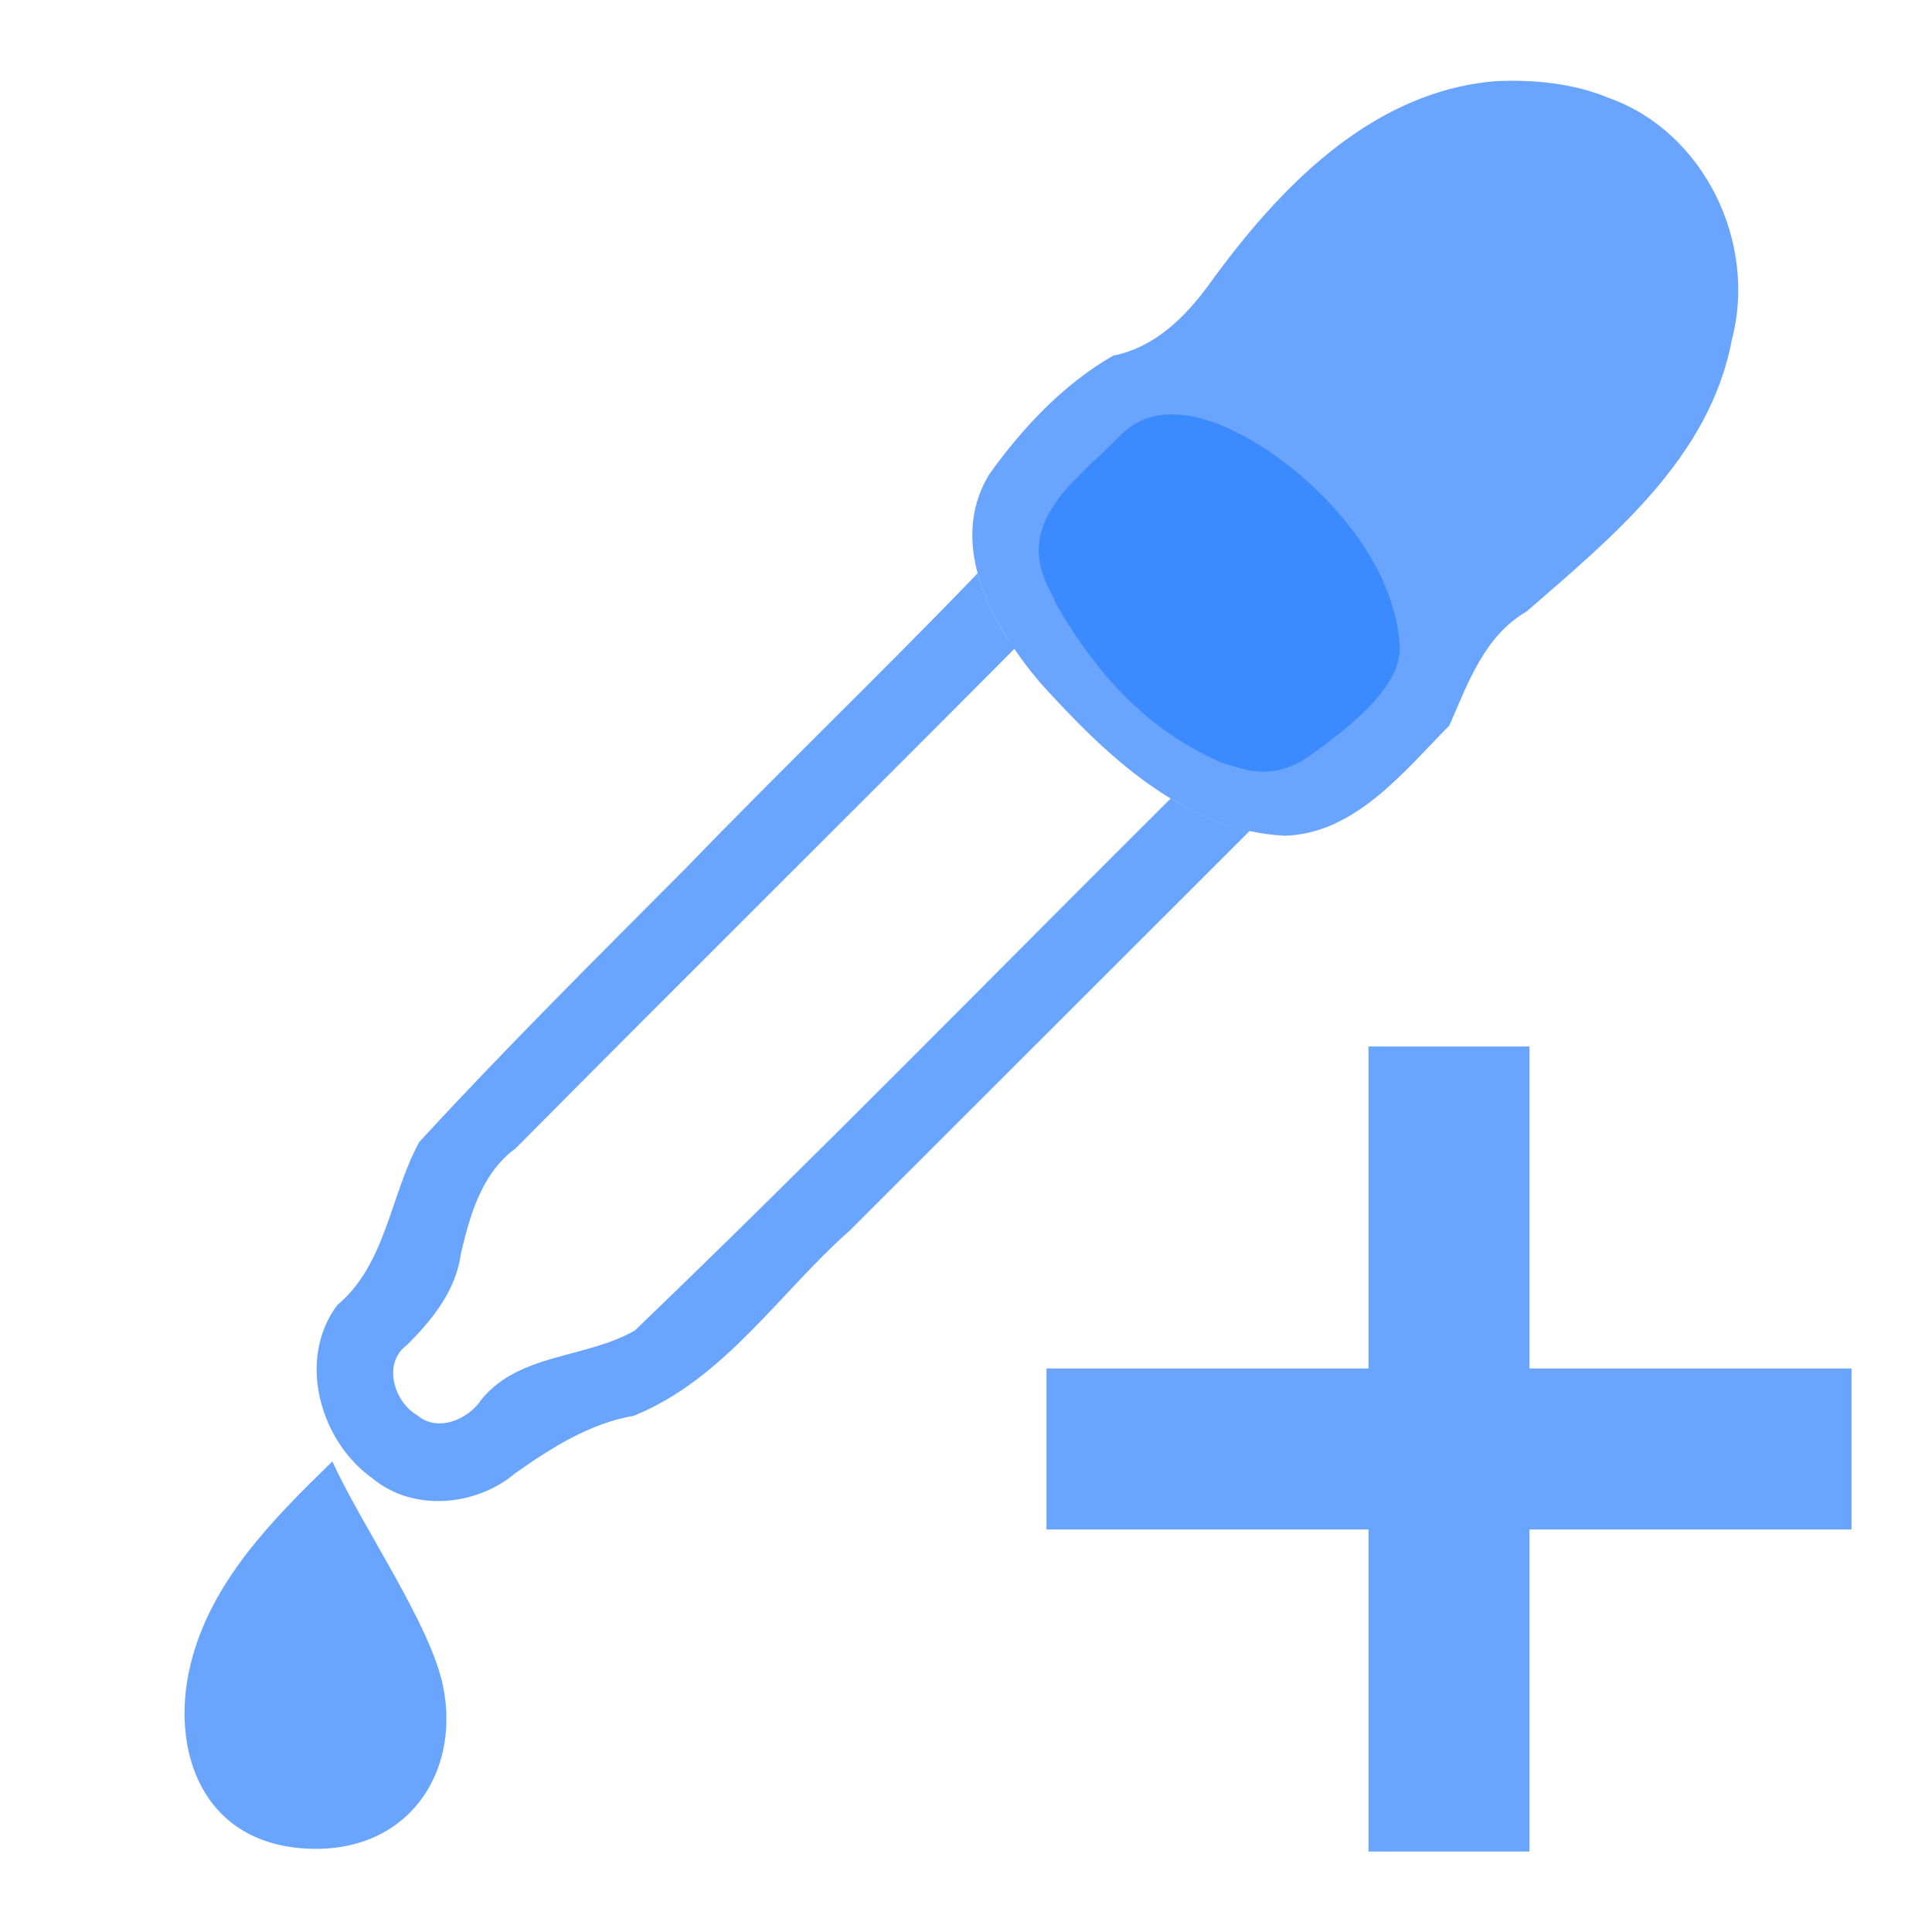
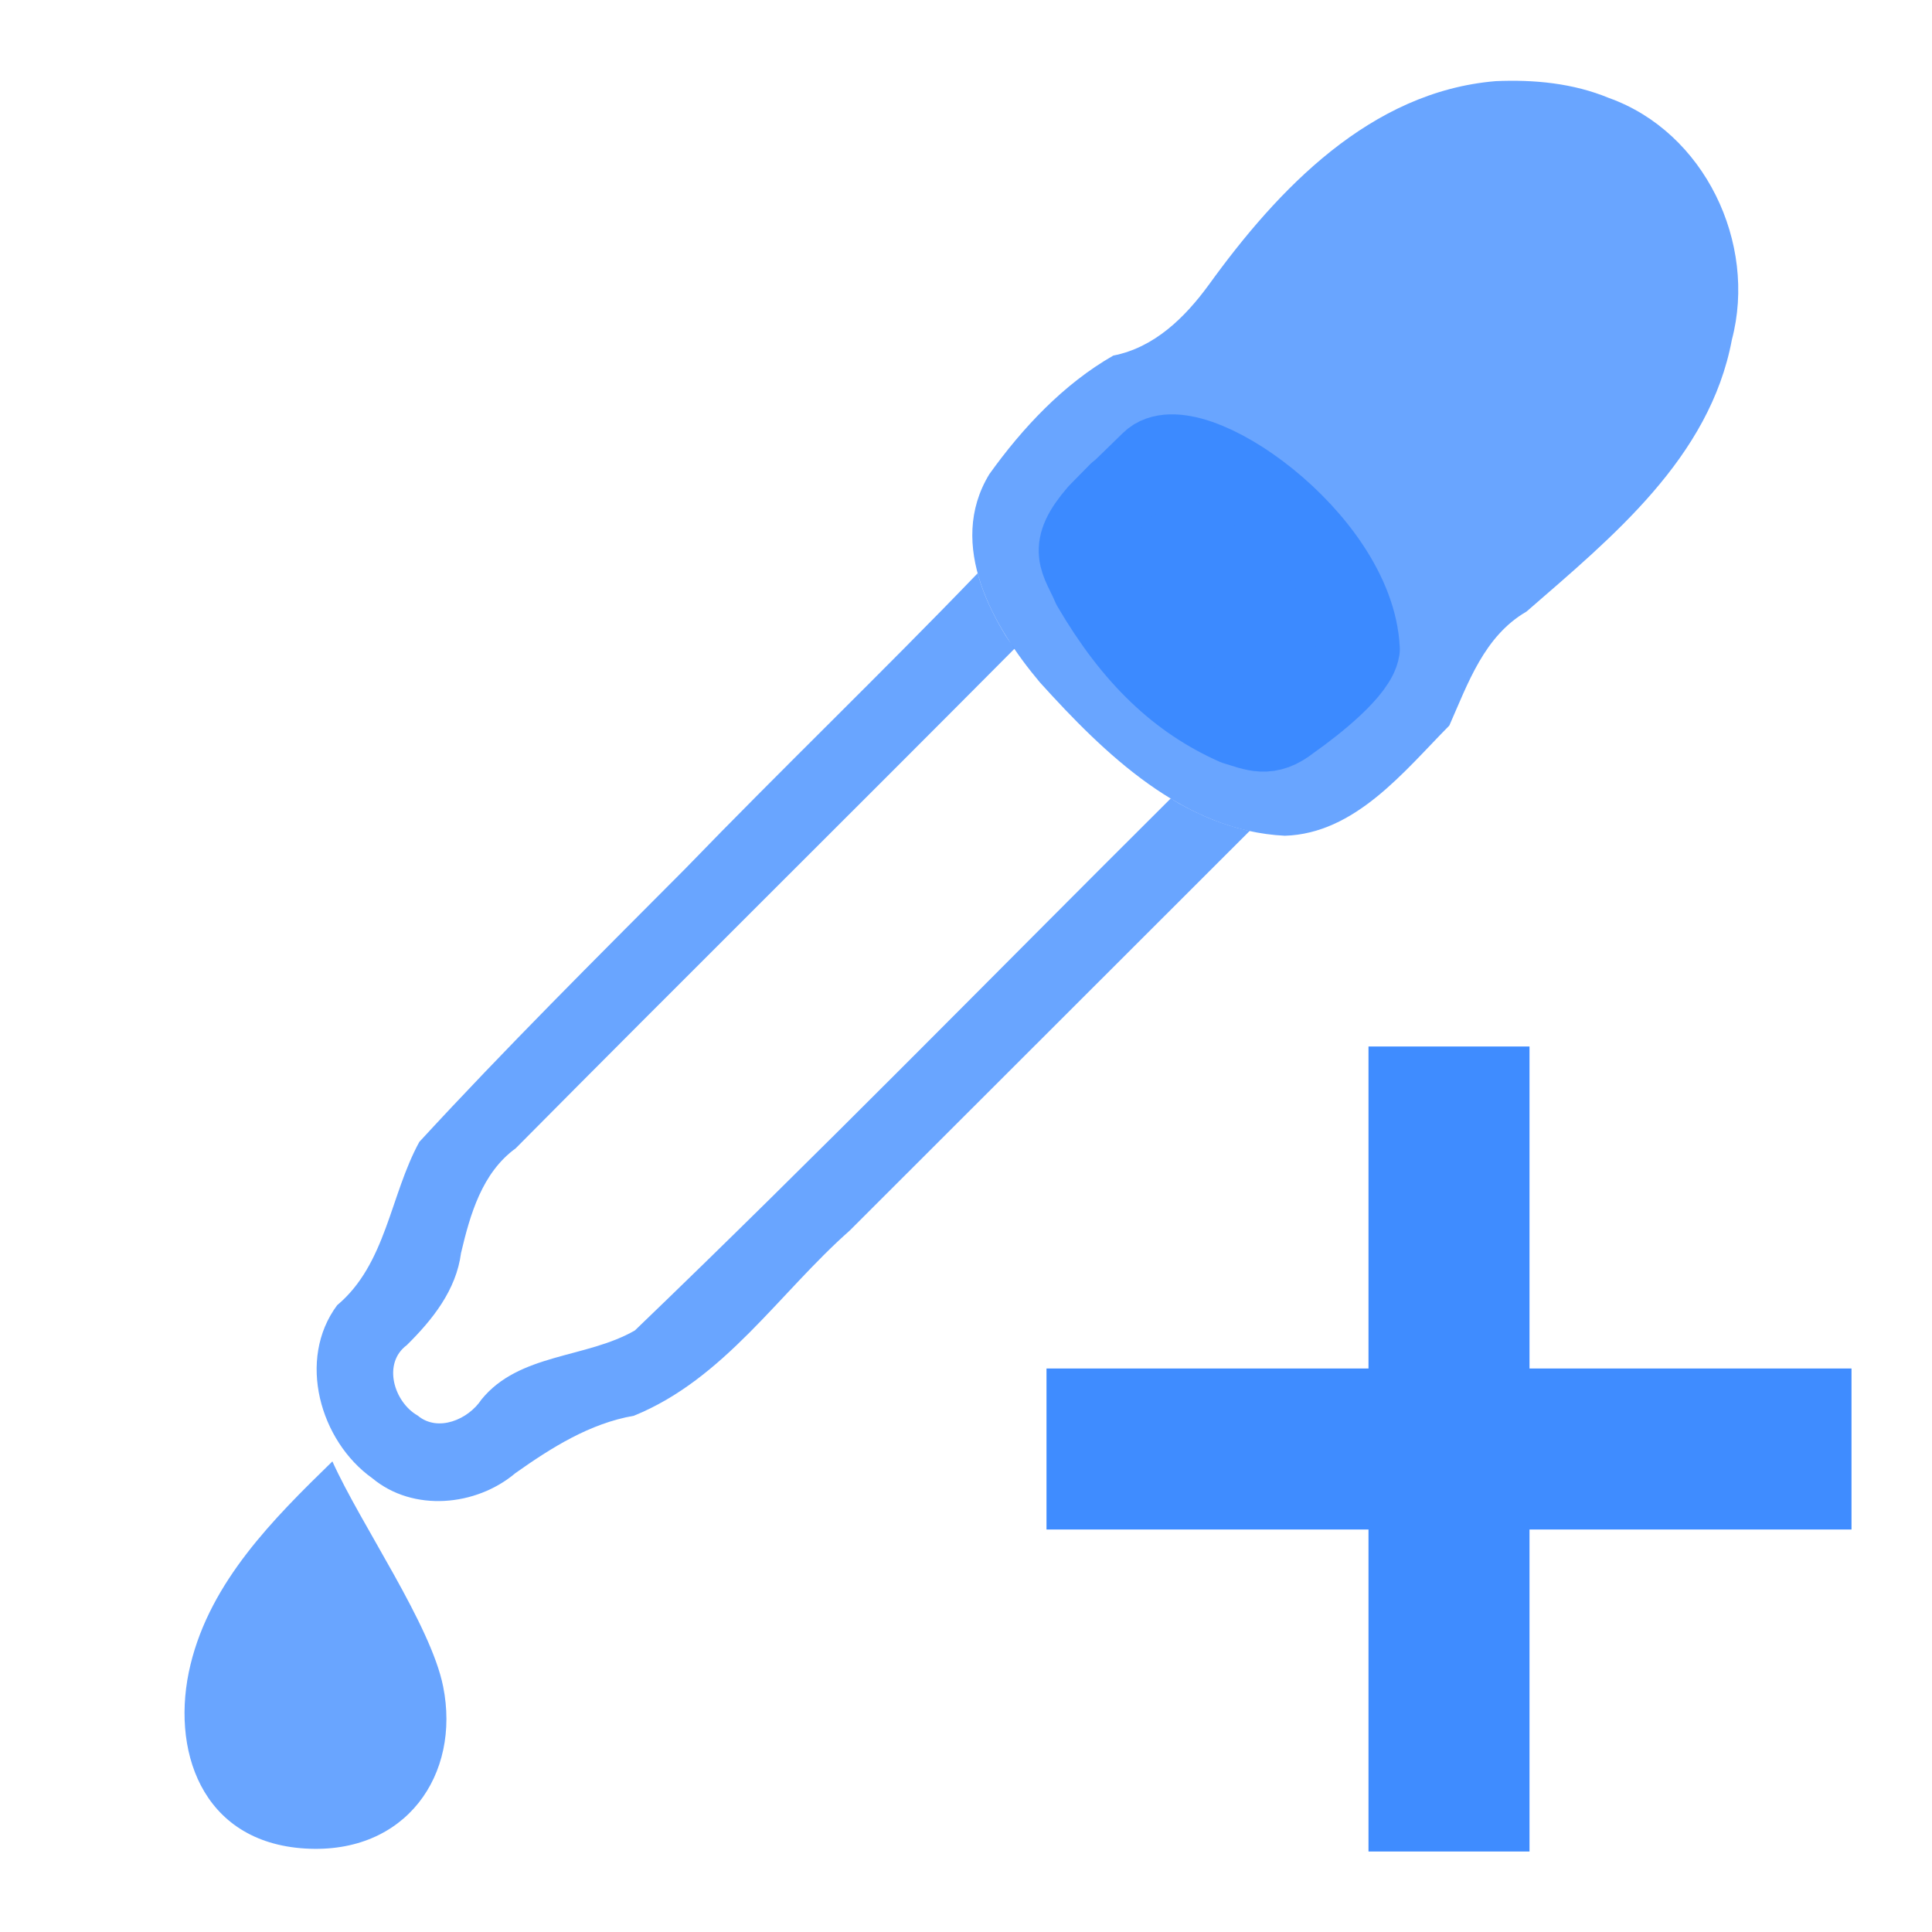
<svg xmlns="http://www.w3.org/2000/svg" width="24px" height="24px" viewBox="0 0 24 24" version="1.1" id="SVGRoot">
  <defs id="defs815" />
  <g id="layer1">
    <path style="opacity:0.7;fill:#2a7fff;fill-opacity:1;stroke:none;stroke-width:0.327" d="m 18.579,1.008 c -1.555,0.13 -2.703,1.339 -3.565,2.533 -0.297,0.406 -0.676,0.777 -1.184,0.876 -0.618,0.353 -1.129,0.899 -1.54,1.473 -0.536,0.881 0.047,1.896 0.628,2.587 0.801,0.886 1.783,1.844 3.044,1.905 0.872,-0.028 1.475,-0.795 2.042,-1.369 C 18.237,8.486 18.437,7.902 18.963,7.597 20.028,6.671 21.239,5.688 21.514,4.22 21.831,3.02 21.174,1.64 19.986,1.217 19.542,1.033 19.057,0.987 18.579,1.008 Z" id="path9921-9-3-9-8" />
    <path id="path6419-3-9-4-4" d="m 14.299,5.737 c -0.903,0.885 -0.013,-0.011 -0.656,0.642 -0.391,0.453 -0.216,0.566 -0.075,0.901 0.52,0.89 1.089,1.415 1.781,1.723 0.244,0.072 0.403,0.162 0.672,-0.053 C 16.347,8.721 16.849,8.316 16.888,8.064 16.821,6.696 14.77,5.275 14.299,5.737 Z" style="opacity:0.7;fill:#2a7fff;fill-opacity:1;stroke:#2a7fff;stroke-width:1.002;stroke-linecap:round;stroke-linejoin:round;stroke-miterlimit:4;stroke-dashoffset:0;stroke-opacity:1" />
    <path style="opacity:0.7;fill:#2a7fff;fill-opacity:1;fill-rule:evenodd;stroke:none;stroke-width:0.327" d="m 12.146,7.12 c -1.194,1.241 -2.443,2.44 -3.639,3.677 -1.112,1.117 -2.231,2.229 -3.298,3.388 -0.363,0.662 -0.411,1.518 -1.021,2.029 -0.501,0.673 -0.214,1.687 0.438,2.15 0.506,0.421 1.287,0.349 1.776,-0.064 0.448,-0.317 0.925,-0.618 1.472,-0.713 1.126,-0.457 1.805,-1.526 2.682,-2.301 1.656,-1.655 3.312,-3.309 4.968,-4.964 -0.007,-0.002 -0.014,-0.002 -0.021,-0.004 -0.075,-0.017 -0.148,-0.036 -0.221,-0.059 -0.072,-0.023 -0.144,-0.048 -0.215,-0.076 -0.07,-0.028 -0.14,-0.059 -0.209,-0.092 -0.069,-0.033 -0.136,-0.068 -0.203,-0.105 -0.038,-0.021 -0.075,-0.045 -0.112,-0.067 -2.217,2.206 -4.403,4.444 -6.656,6.608 -0.604,0.349 -1.437,0.281 -1.906,0.858 -0.164,0.249 -0.541,0.41 -0.792,0.2 -0.295,-0.168 -0.441,-0.648 -0.136,-0.875 0.32,-0.316 0.614,-0.684 0.674,-1.144 0.113,-0.48 0.261,-0.997 0.679,-1.301 2.058,-2.076 4.136,-4.133 6.197,-6.207 -0.034,-0.051 -0.071,-0.099 -0.104,-0.152 -0.064,-0.103 -0.123,-0.209 -0.176,-0.318 -0.026,-0.054 -0.052,-0.109 -0.075,-0.165 -0.023,-0.055 -0.044,-0.112 -0.063,-0.168 -0.015,-0.044 -0.028,-0.089 -0.04,-0.134 z" id="path17041" />
    <path id="_133551936-9-3-8-2" class="fil20" d="m 4.129,18.154 c -0.738,0.718 -1.511,1.491 -1.762,2.522 -0.256,1.046 0.128,2.209 1.424,2.287 1.255,0.076 1.933,-0.921 1.714,-2.012 -0.153,-0.769 -1.018,-2.004 -1.376,-2.797 z" style="opacity:0.7;fill:#2a7fff;fill-opacity:1;fill-rule:evenodd;stroke:none;stroke-width:0.327" />
-     <path style="opacity:0.7;fill:#2a7fff;fill-opacity:1;stroke:none;stroke-width:1;stroke-linecap:butt;stroke-linejoin:miter;stroke-miterlimit:4;stroke-dasharray:none;stroke-opacity:1;paint-order:normal" d="M 17 13 L 17 17 L 13 17 L 13 19 L 17 19 L 17 23 L 19 23 L 19 19 L 23 19 L 23 17 L 19 17 L 19 13 L 17 13 z " id="rect2927" />
+     <path style="opacity:0.9;fill:#2a7fff;fill-opacity:1;stroke:none;stroke-width:1;stroke-linecap:butt;stroke-linejoin:miter;stroke-miterlimit:4;stroke-dasharray:none;stroke-opacity:1;paint-order:normal" d="M 17 13 L 17 17 L 13 17 L 13 19 L 17 19 L 17 23 L 19 23 L 19 19 L 23 19 L 23 17 L 19 17 L 19 13 L 17 13 z " id="rect2927" />
  </g>
</svg>
